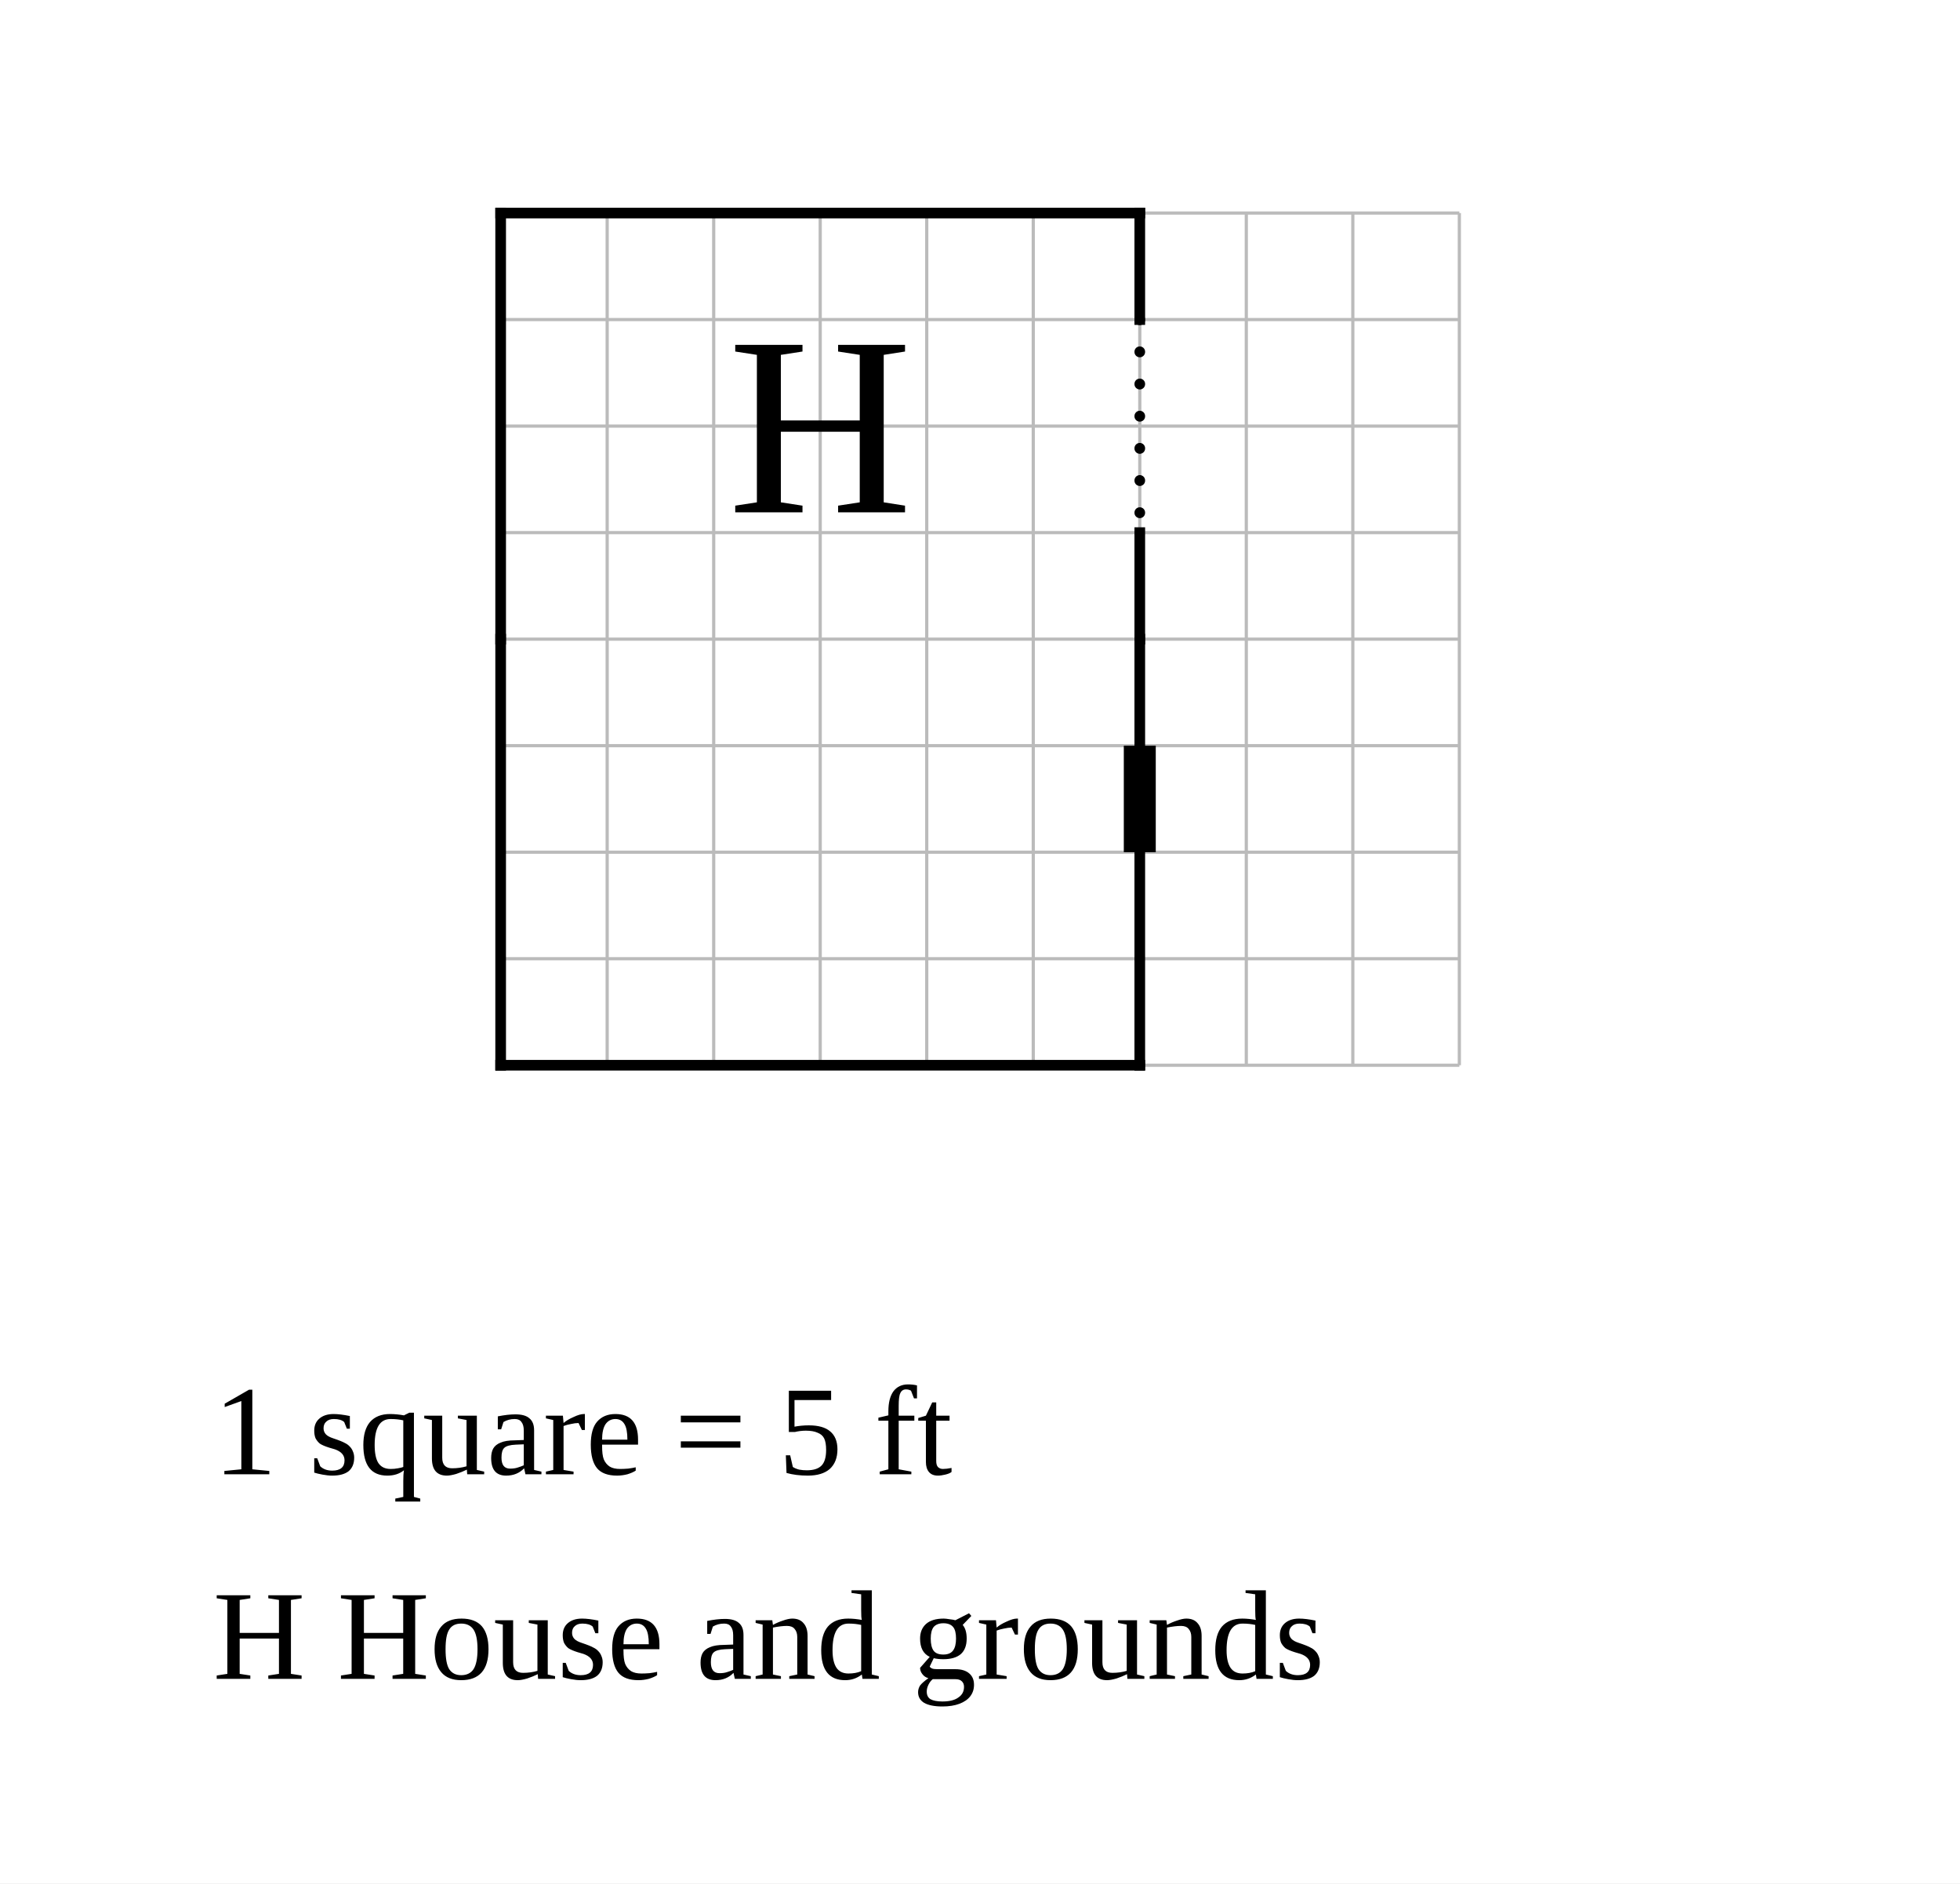
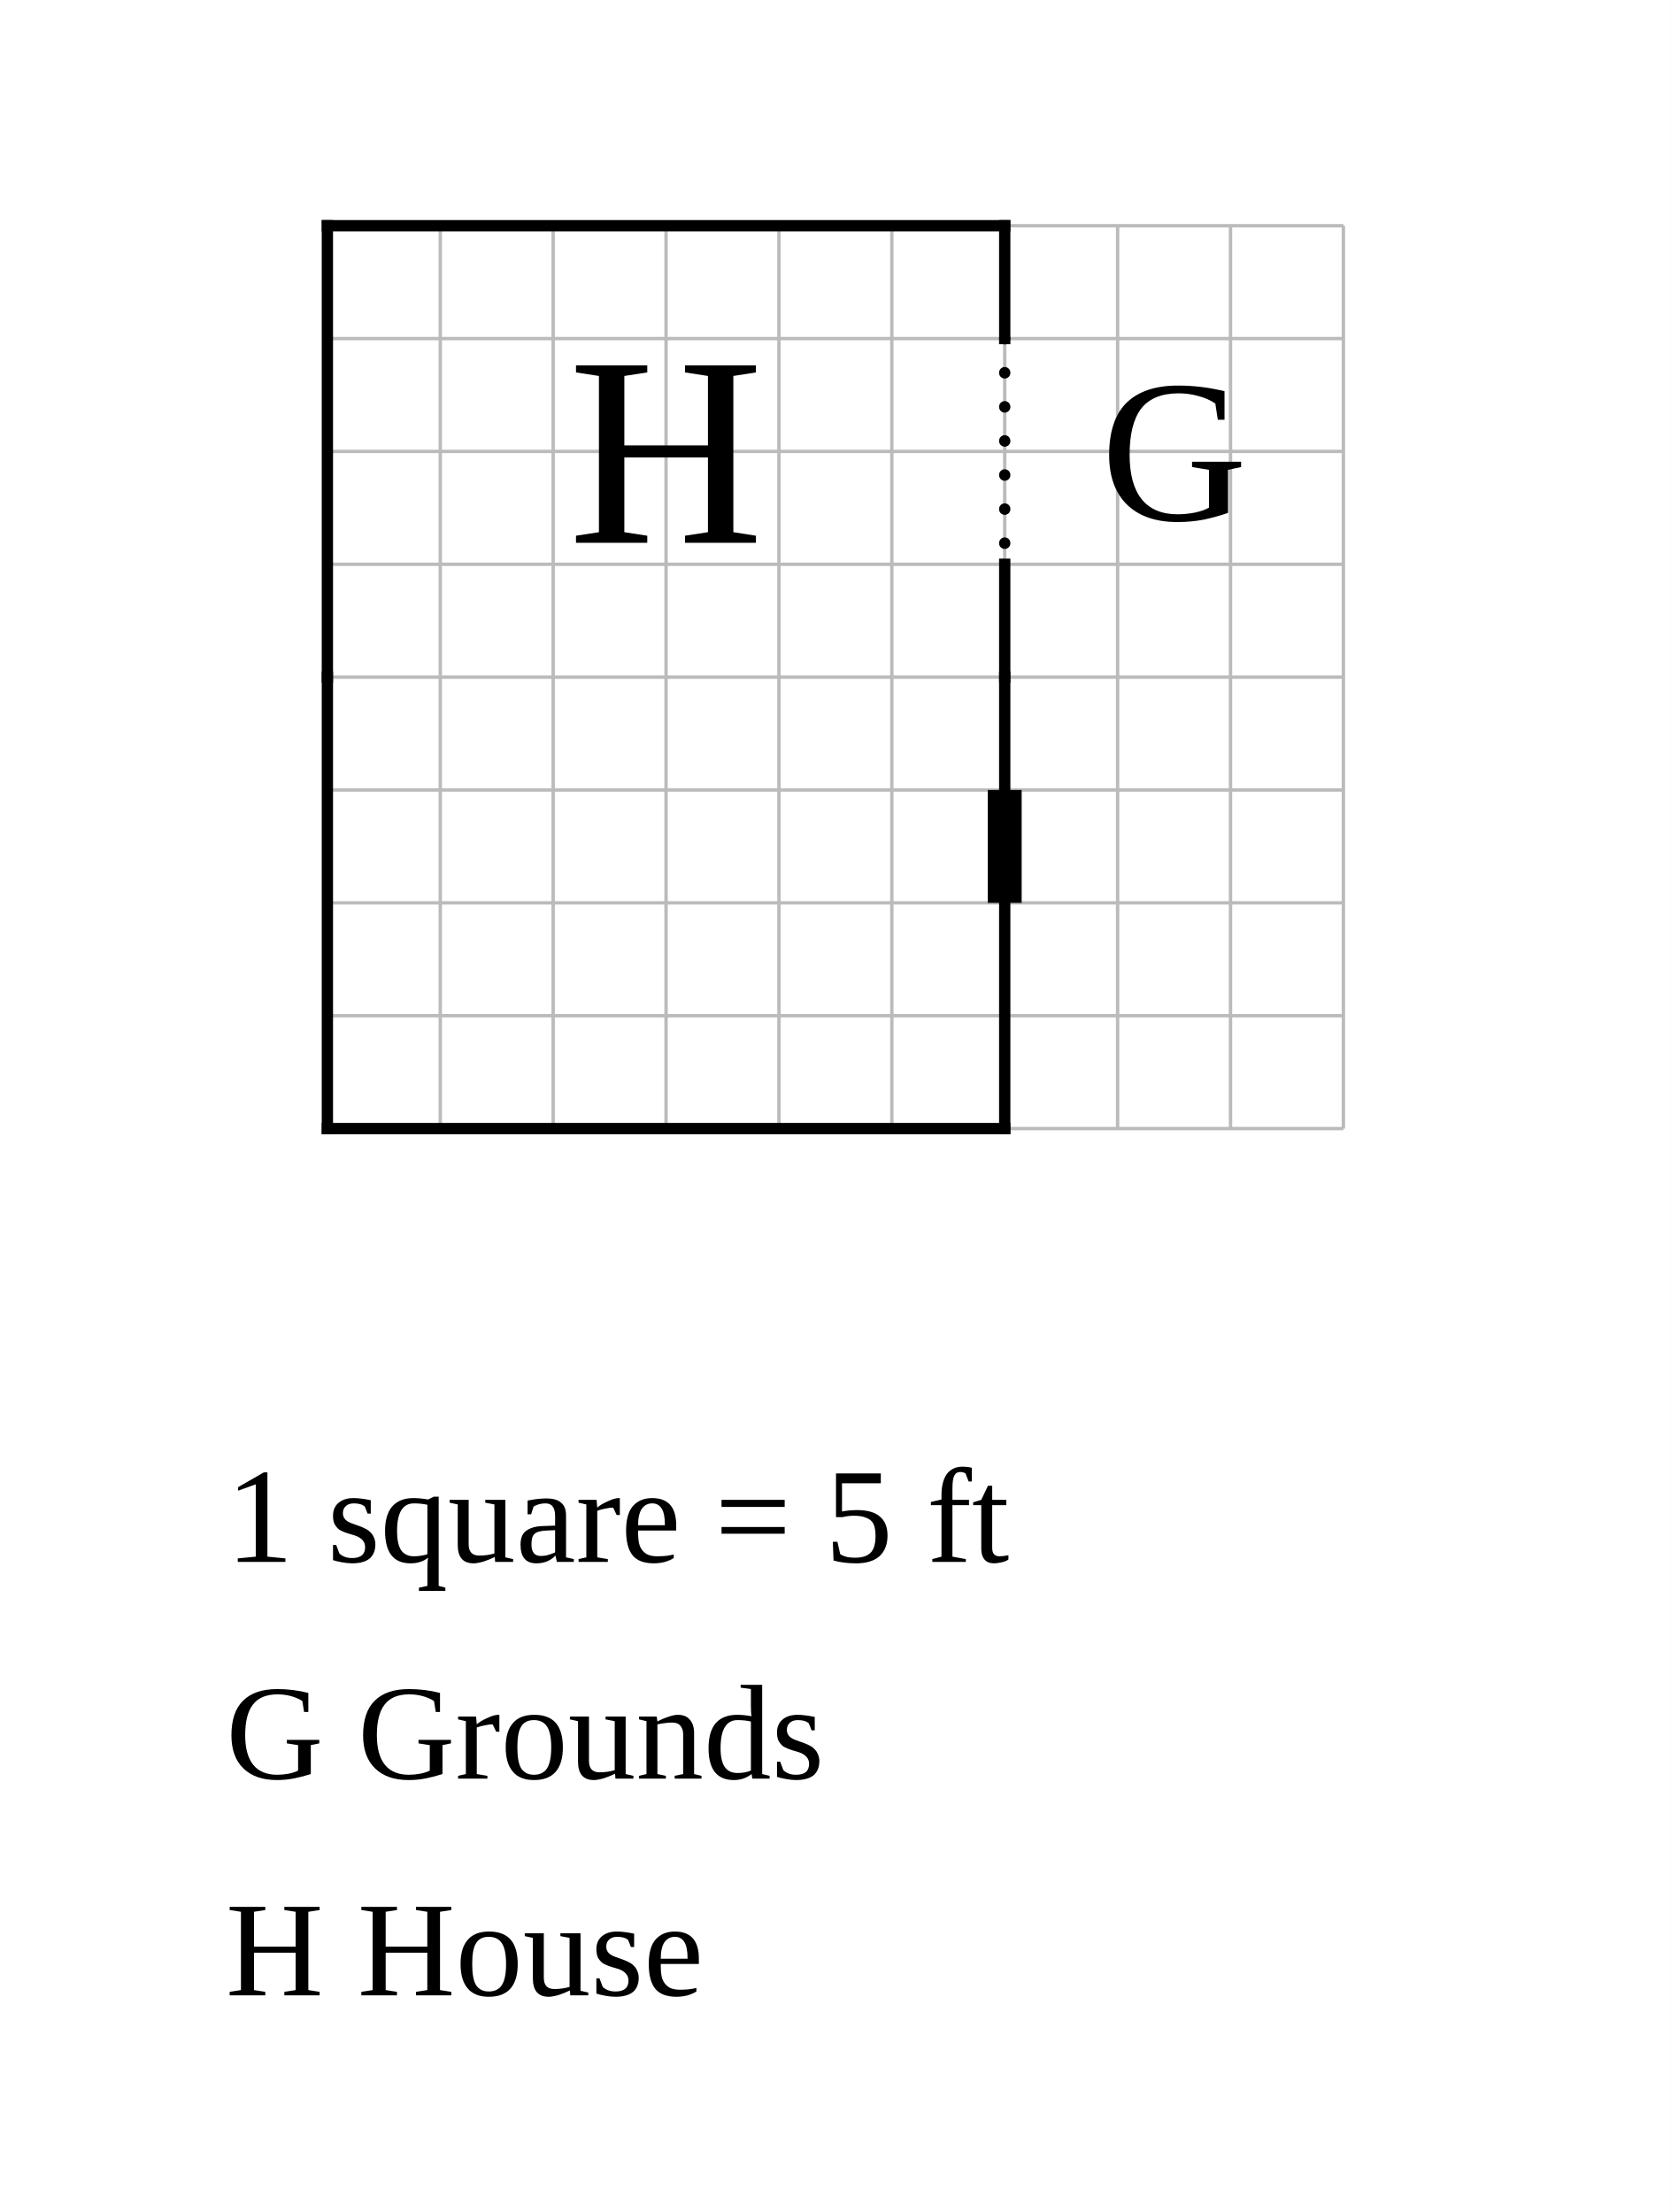
- <svg xmlns="http://www.w3.org/2000/svg" width="920" height="884" viewBox="-23.5 -10 92 88.4">
-   <rect x="-23.5" y="-10" width="92" height="88.4" fill="white" />
+ <svg xmlns="http://www.w3.org/2000/svg" width="740" height="980" viewBox="-14.5 -10 74 98">
+   <rect x="-14.5" y="-10" width="74" height="98" fill="white" />
  <g stroke="#bbb" stroke-width="0.15">
    <line x1="0" y1="0" x2="0" y2="40" />
    <line x1="5" y1="0" x2="5" y2="40" />
    <line x1="10" y1="0" x2="10" y2="40" />
    <line x1="15" y1="0" x2="15" y2="40" />
    <line x1="20" y1="0" x2="20" y2="40" />
    <line x1="25" y1="0" x2="25" y2="40" />
    <line x1="30" y1="0" x2="30" y2="40" />
    <line x1="35" y1="0" x2="35" y2="40" />
    <line x1="40" y1="0" x2="40" y2="40" />
    <line x1="45" y1="0" x2="45" y2="40" />
    <line x1="0" y1="0" x2="45" y2="0" />
    <line x1="0" y1="5" x2="45" y2="5" />
    <line x1="0" y1="10" x2="45" y2="10" />
    <line x1="0" y1="15" x2="45" y2="15" />
    <line x1="0" y1="20" x2="45" y2="20" />
    <line x1="0" y1="25" x2="45" y2="25" />
    <line x1="0" y1="30" x2="45" y2="30" />
    <line x1="0" y1="35" x2="45" y2="35" />
    <line x1="0" y1="40" x2="45" y2="40" />
  </g>
  <line x1="0" y1="0" x2="0" y2="20" stroke="black" stroke-width="0.5" stroke-linecap="square" />
  <line x1="0" y1="0" x2="30" y2="0" stroke="black" stroke-width="0.5" stroke-linecap="square" />
  <line x1="0" y1="20" x2="0" y2="40" stroke="black" stroke-width="0.5" stroke-linecap="square" />
  <line x1="0" y1="40" x2="30" y2="40" stroke="black" stroke-width="0.5" stroke-linecap="square" />
  <line x1="30" y1="0" x2="30" y2="5" stroke="black" stroke-width="0.5" stroke-linecap="square" />
  <line x1="30" y1="15" x2="30" y2="20" stroke="black" stroke-width="0.5" stroke-linecap="square" />
  <line x1="30" y1="20" x2="30" y2="40" stroke="black" stroke-width="0.5" stroke-linecap="square" />
+   <text data-block="grounds" x="37.5" y="10" text-anchor="middle" dominant-baseline="central" font-size="9">G</text>
  <text data-block="house" x="15" y="10" text-anchor="middle" dominant-baseline="central" font-size="12">H</text>
  <line class="open" x1="30" y1="5" x2="30" y2="15" stroke="black" stroke-width="0.5" stroke-dasharray="0.01 1.5" stroke-linecap="round" />
  <line class="door" x1="30" y1="25" x2="30" y2="30" stroke="black" stroke-width="1.5" />
-   <text class="scale" x="-13.5" y="59.2" font-size="6">1 square = 5 ft</text>
-   <text class="key" x="-13.5" y="68.8" font-size="6">H  House and grounds</text>
+   <text class="scale" x="-4.5" y="59.2" font-size="6">1 square = 5 ft</text>
+   <text class="key" x="-4.5" y="68.8" font-size="6">G  Grounds</text>
+   <text class="key" x="-4.5" y="78.4" font-size="6">H  House</text>
</svg>
